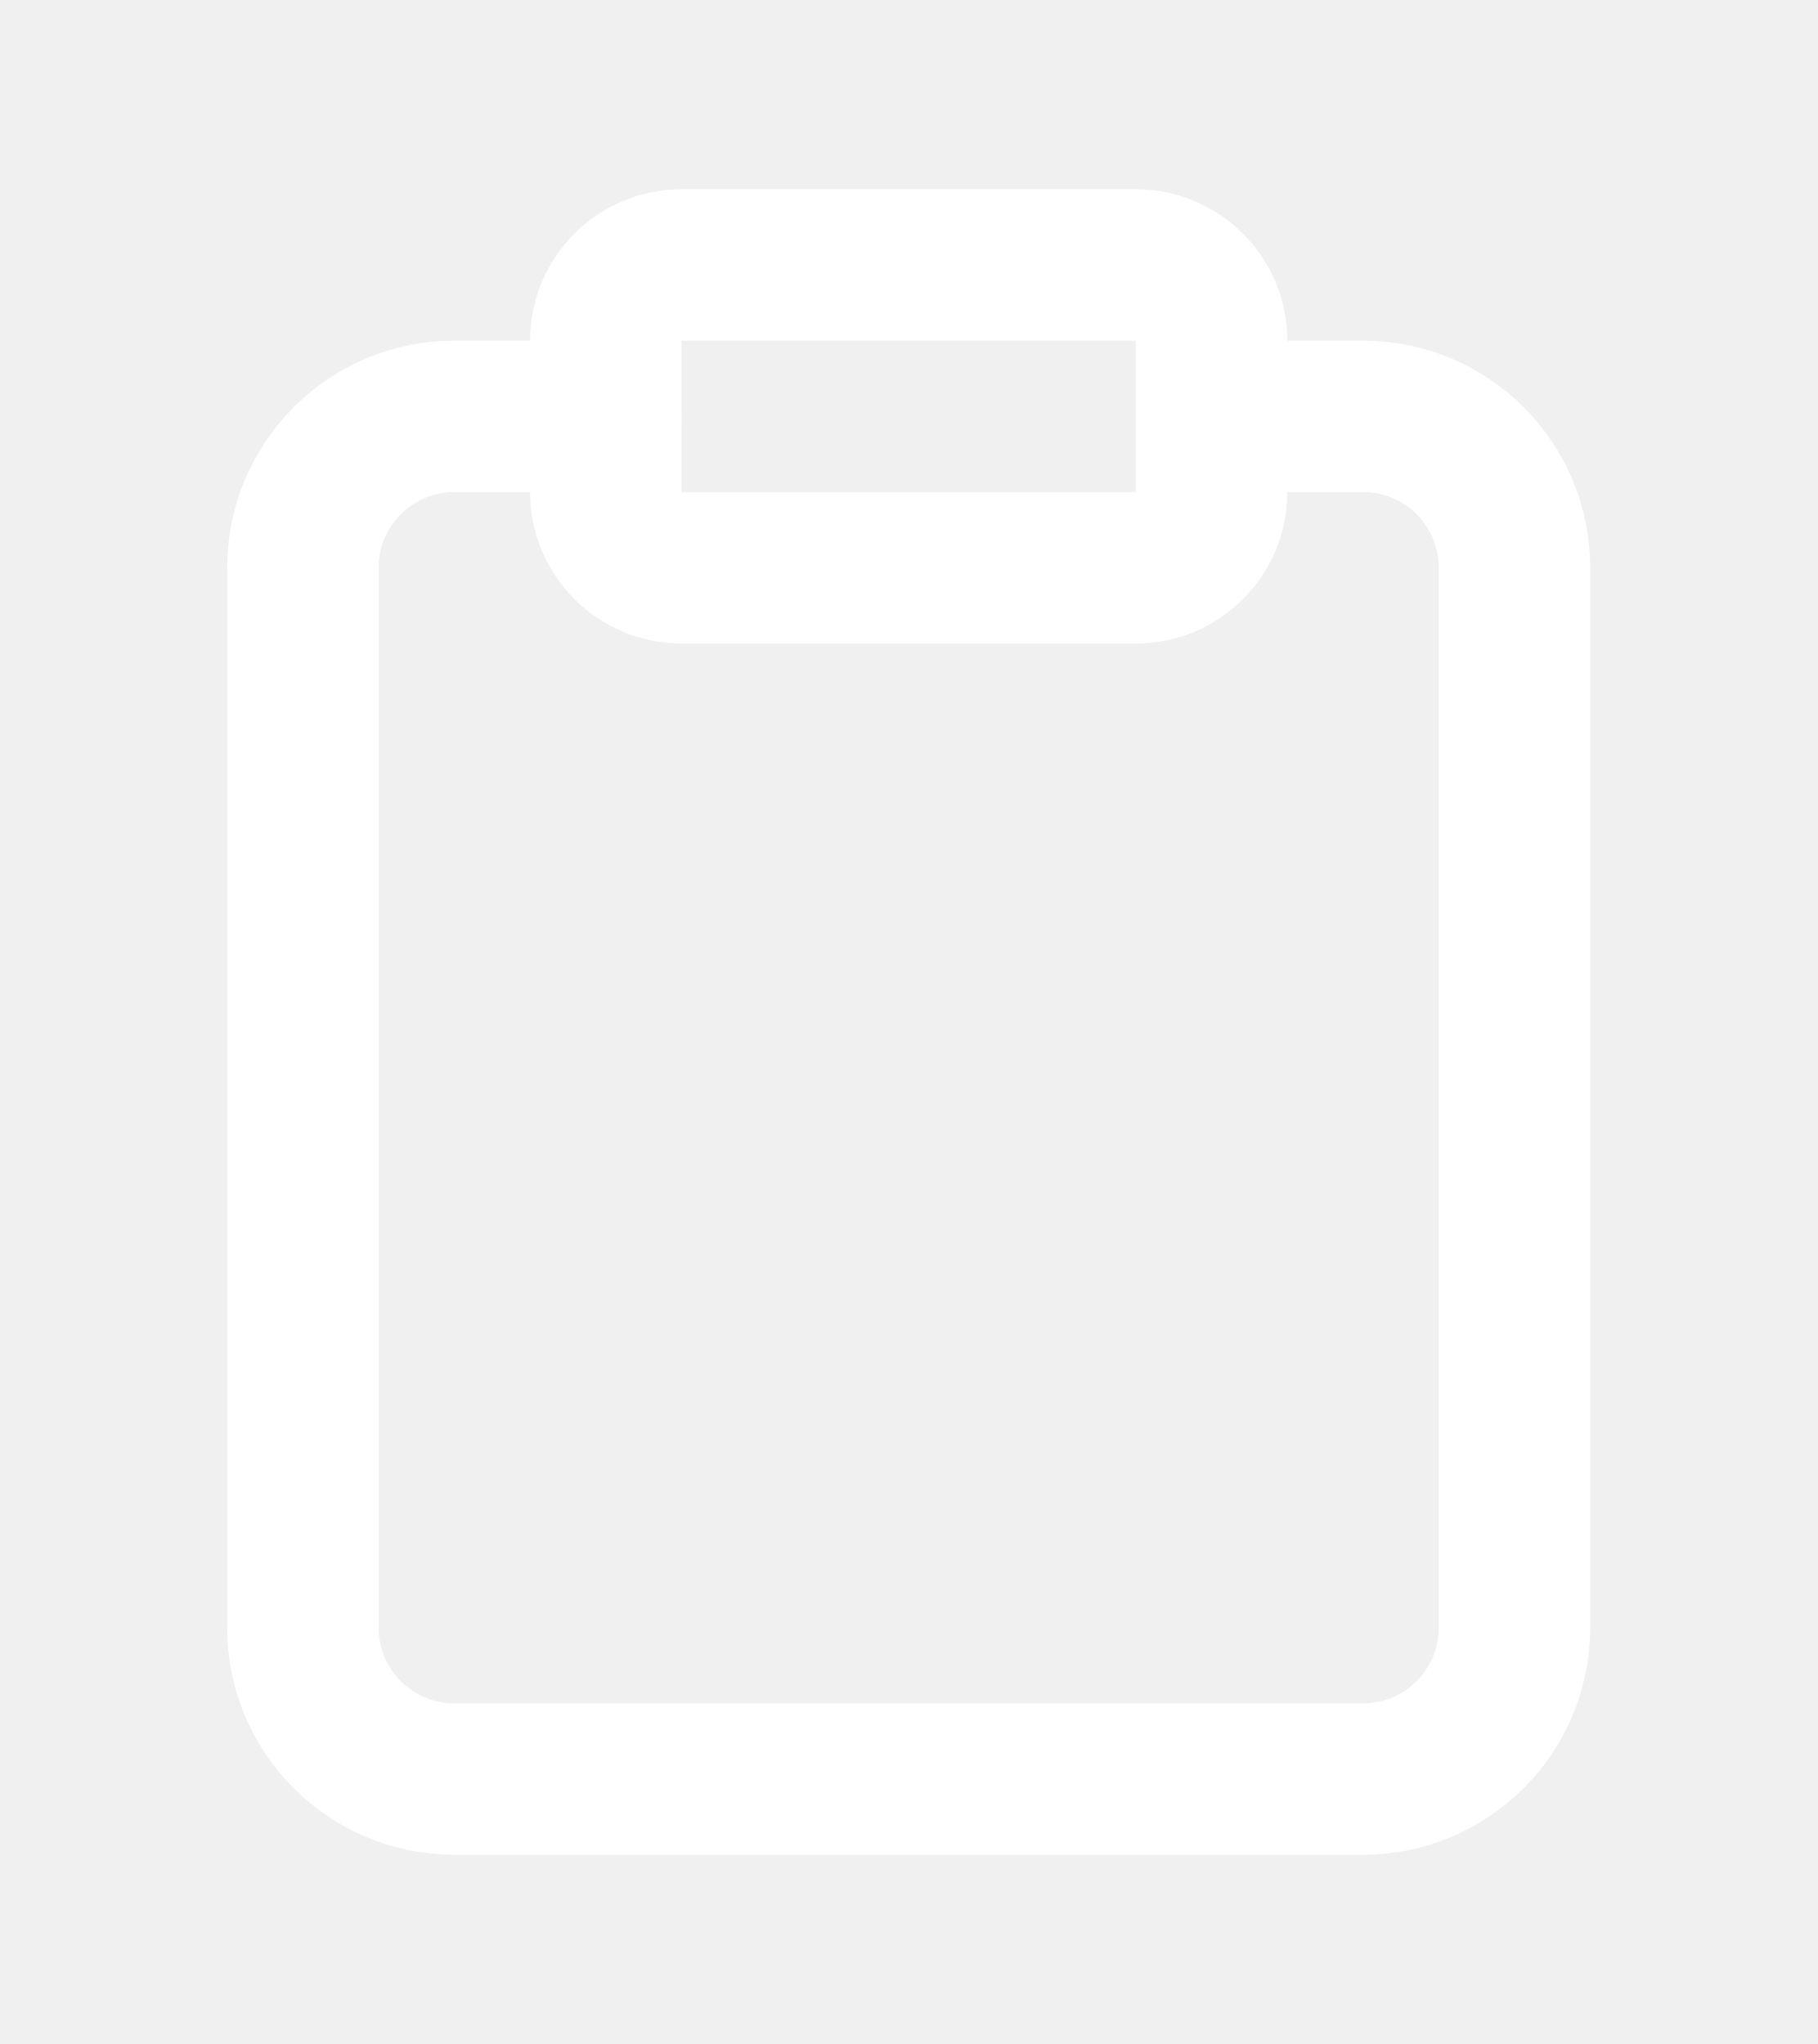
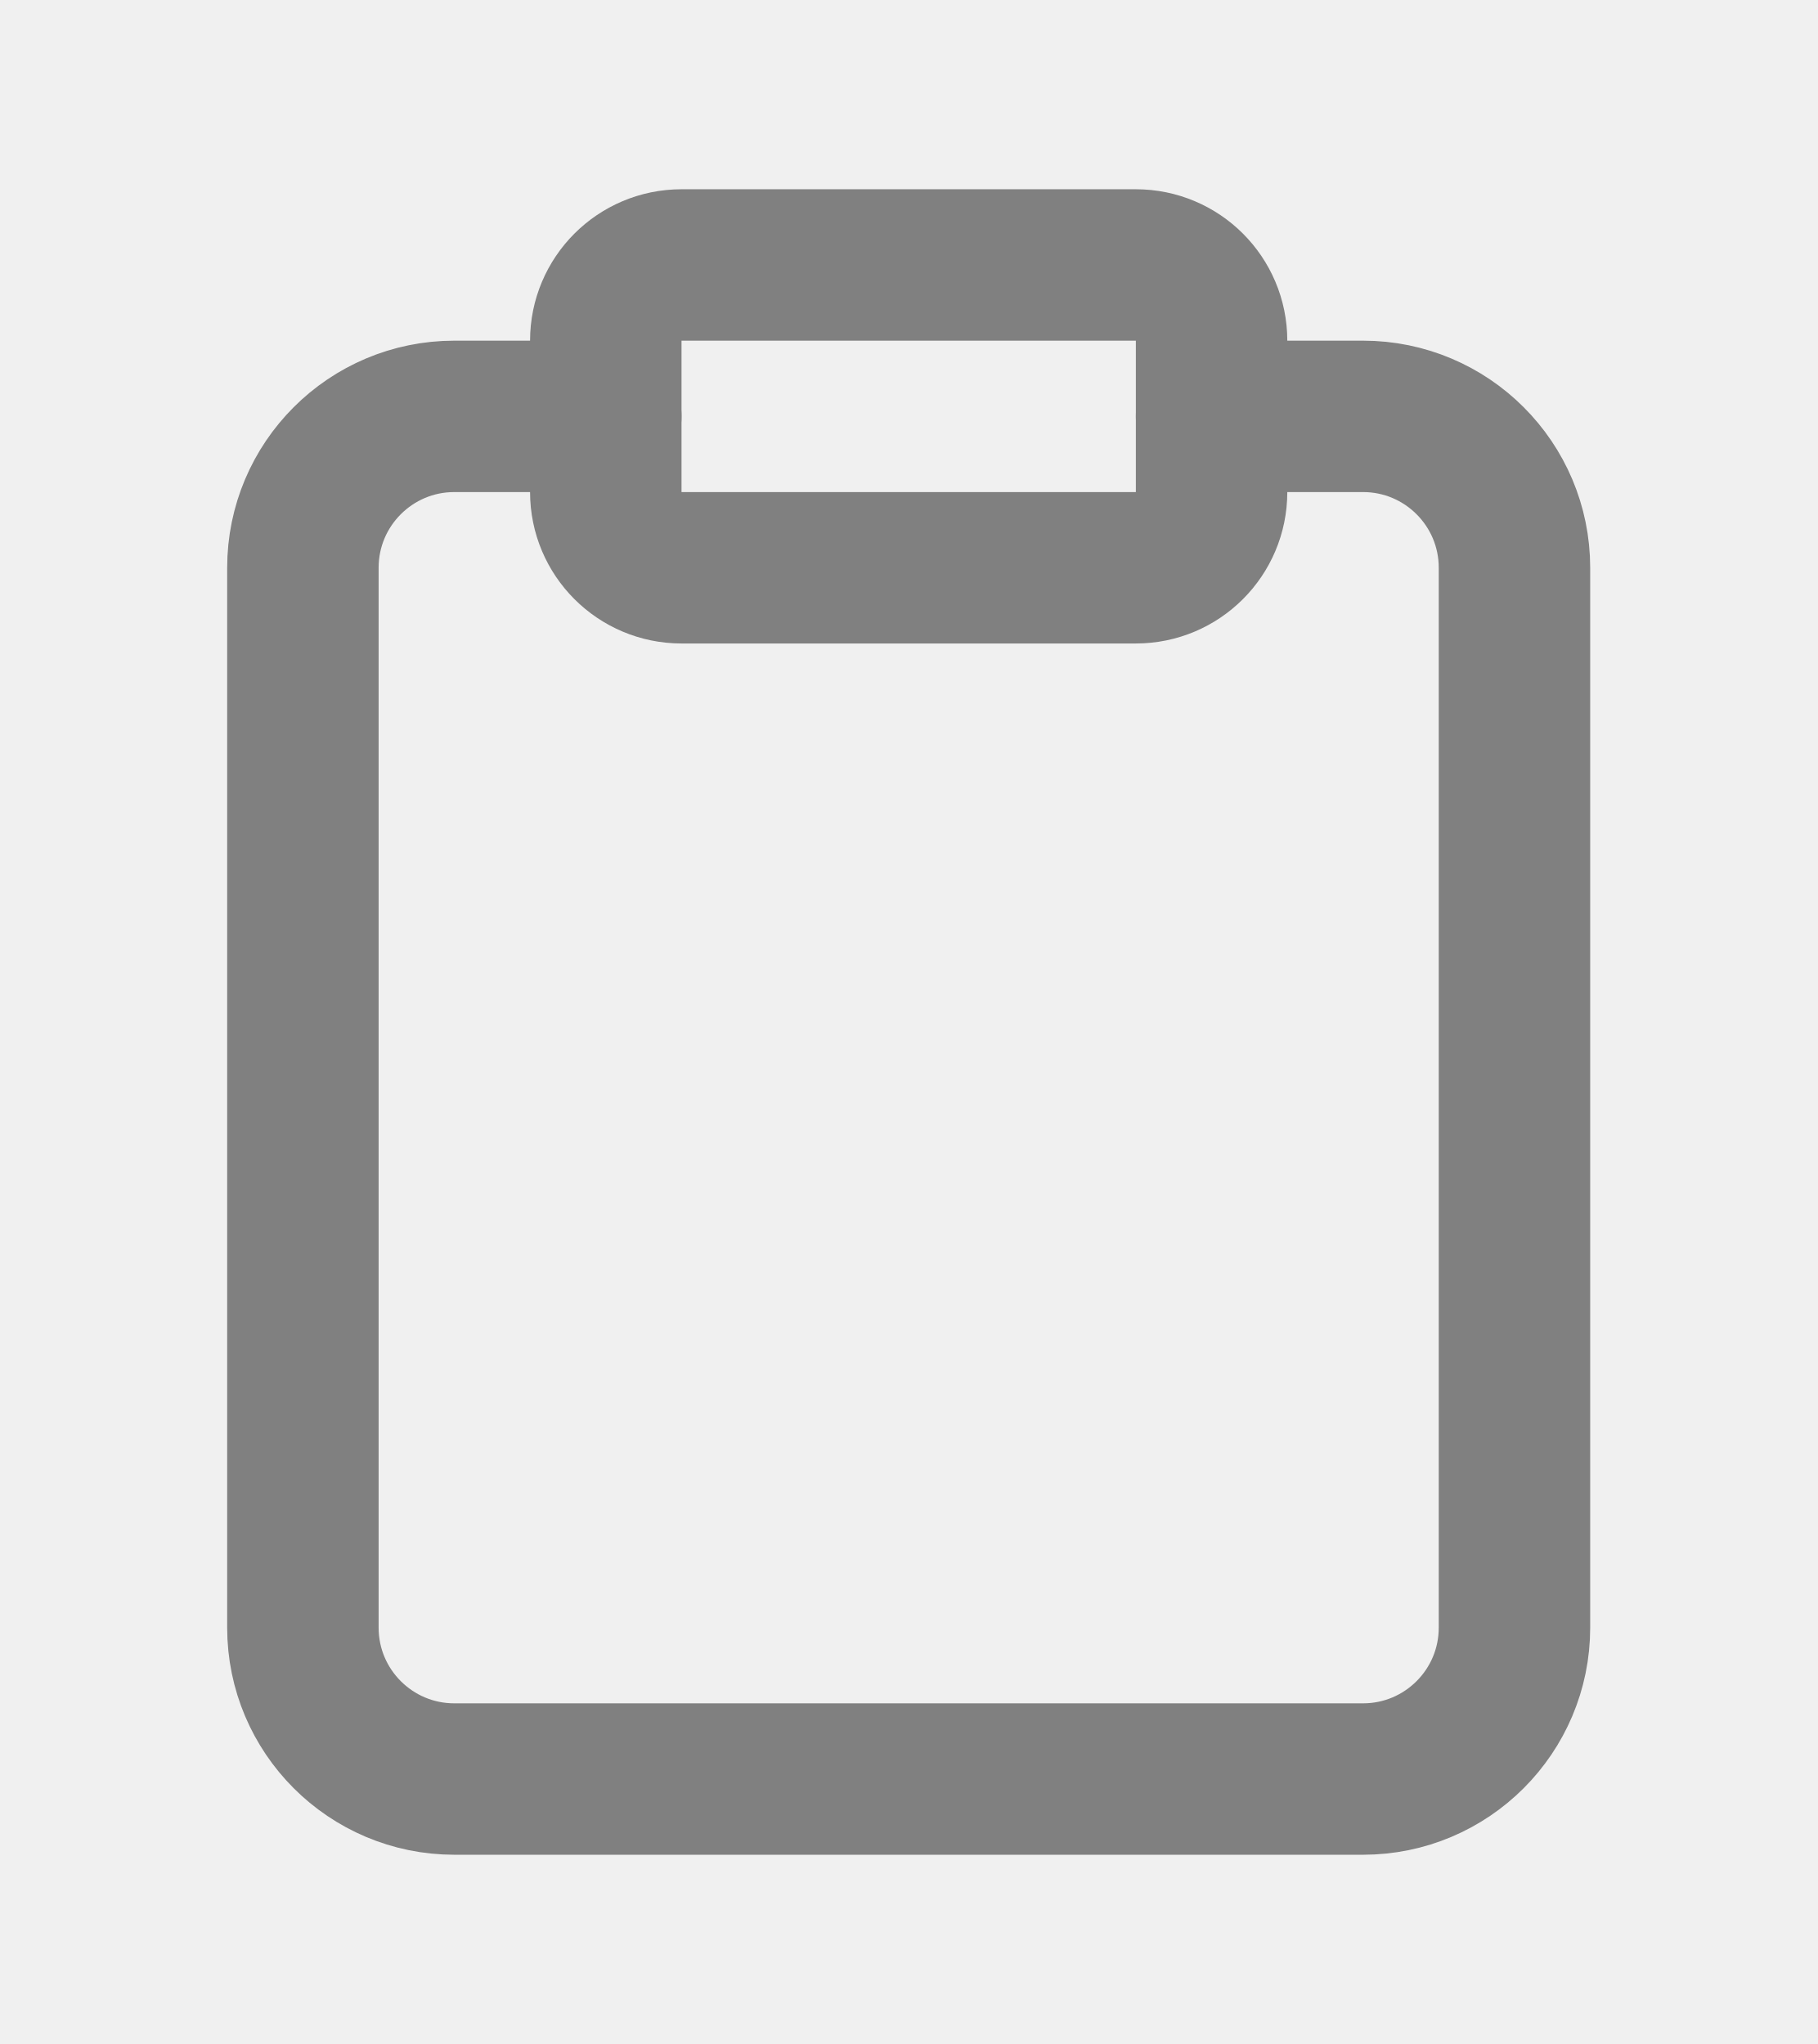
- <svg xmlns="http://www.w3.org/2000/svg" width="16" height="18" viewBox="0 0 24 24" fill="none" stroke="white" stroke-width="2" stroke-linecap="round" stroke-linejoin="round" class="feather feather-clipboard">
+ <svg xmlns="http://www.w3.org/2000/svg" width="16" height="18" viewBox="0 0 24 24" fill="none" stroke="gray" stroke-width="2" stroke-linecap="round" stroke-linejoin="round" class="feather feather-clipboard">
  <path d="M16 4h2a2 2 0 0 1 2 2v14a2 2 0 0 1-2 2H6a2 2 0 0 1-2-2V6a2 2 0 0 1 2-2h2" />
  <rect x="8" y="2" width="8" height="4" rx="1" ry="1" />
</svg>
